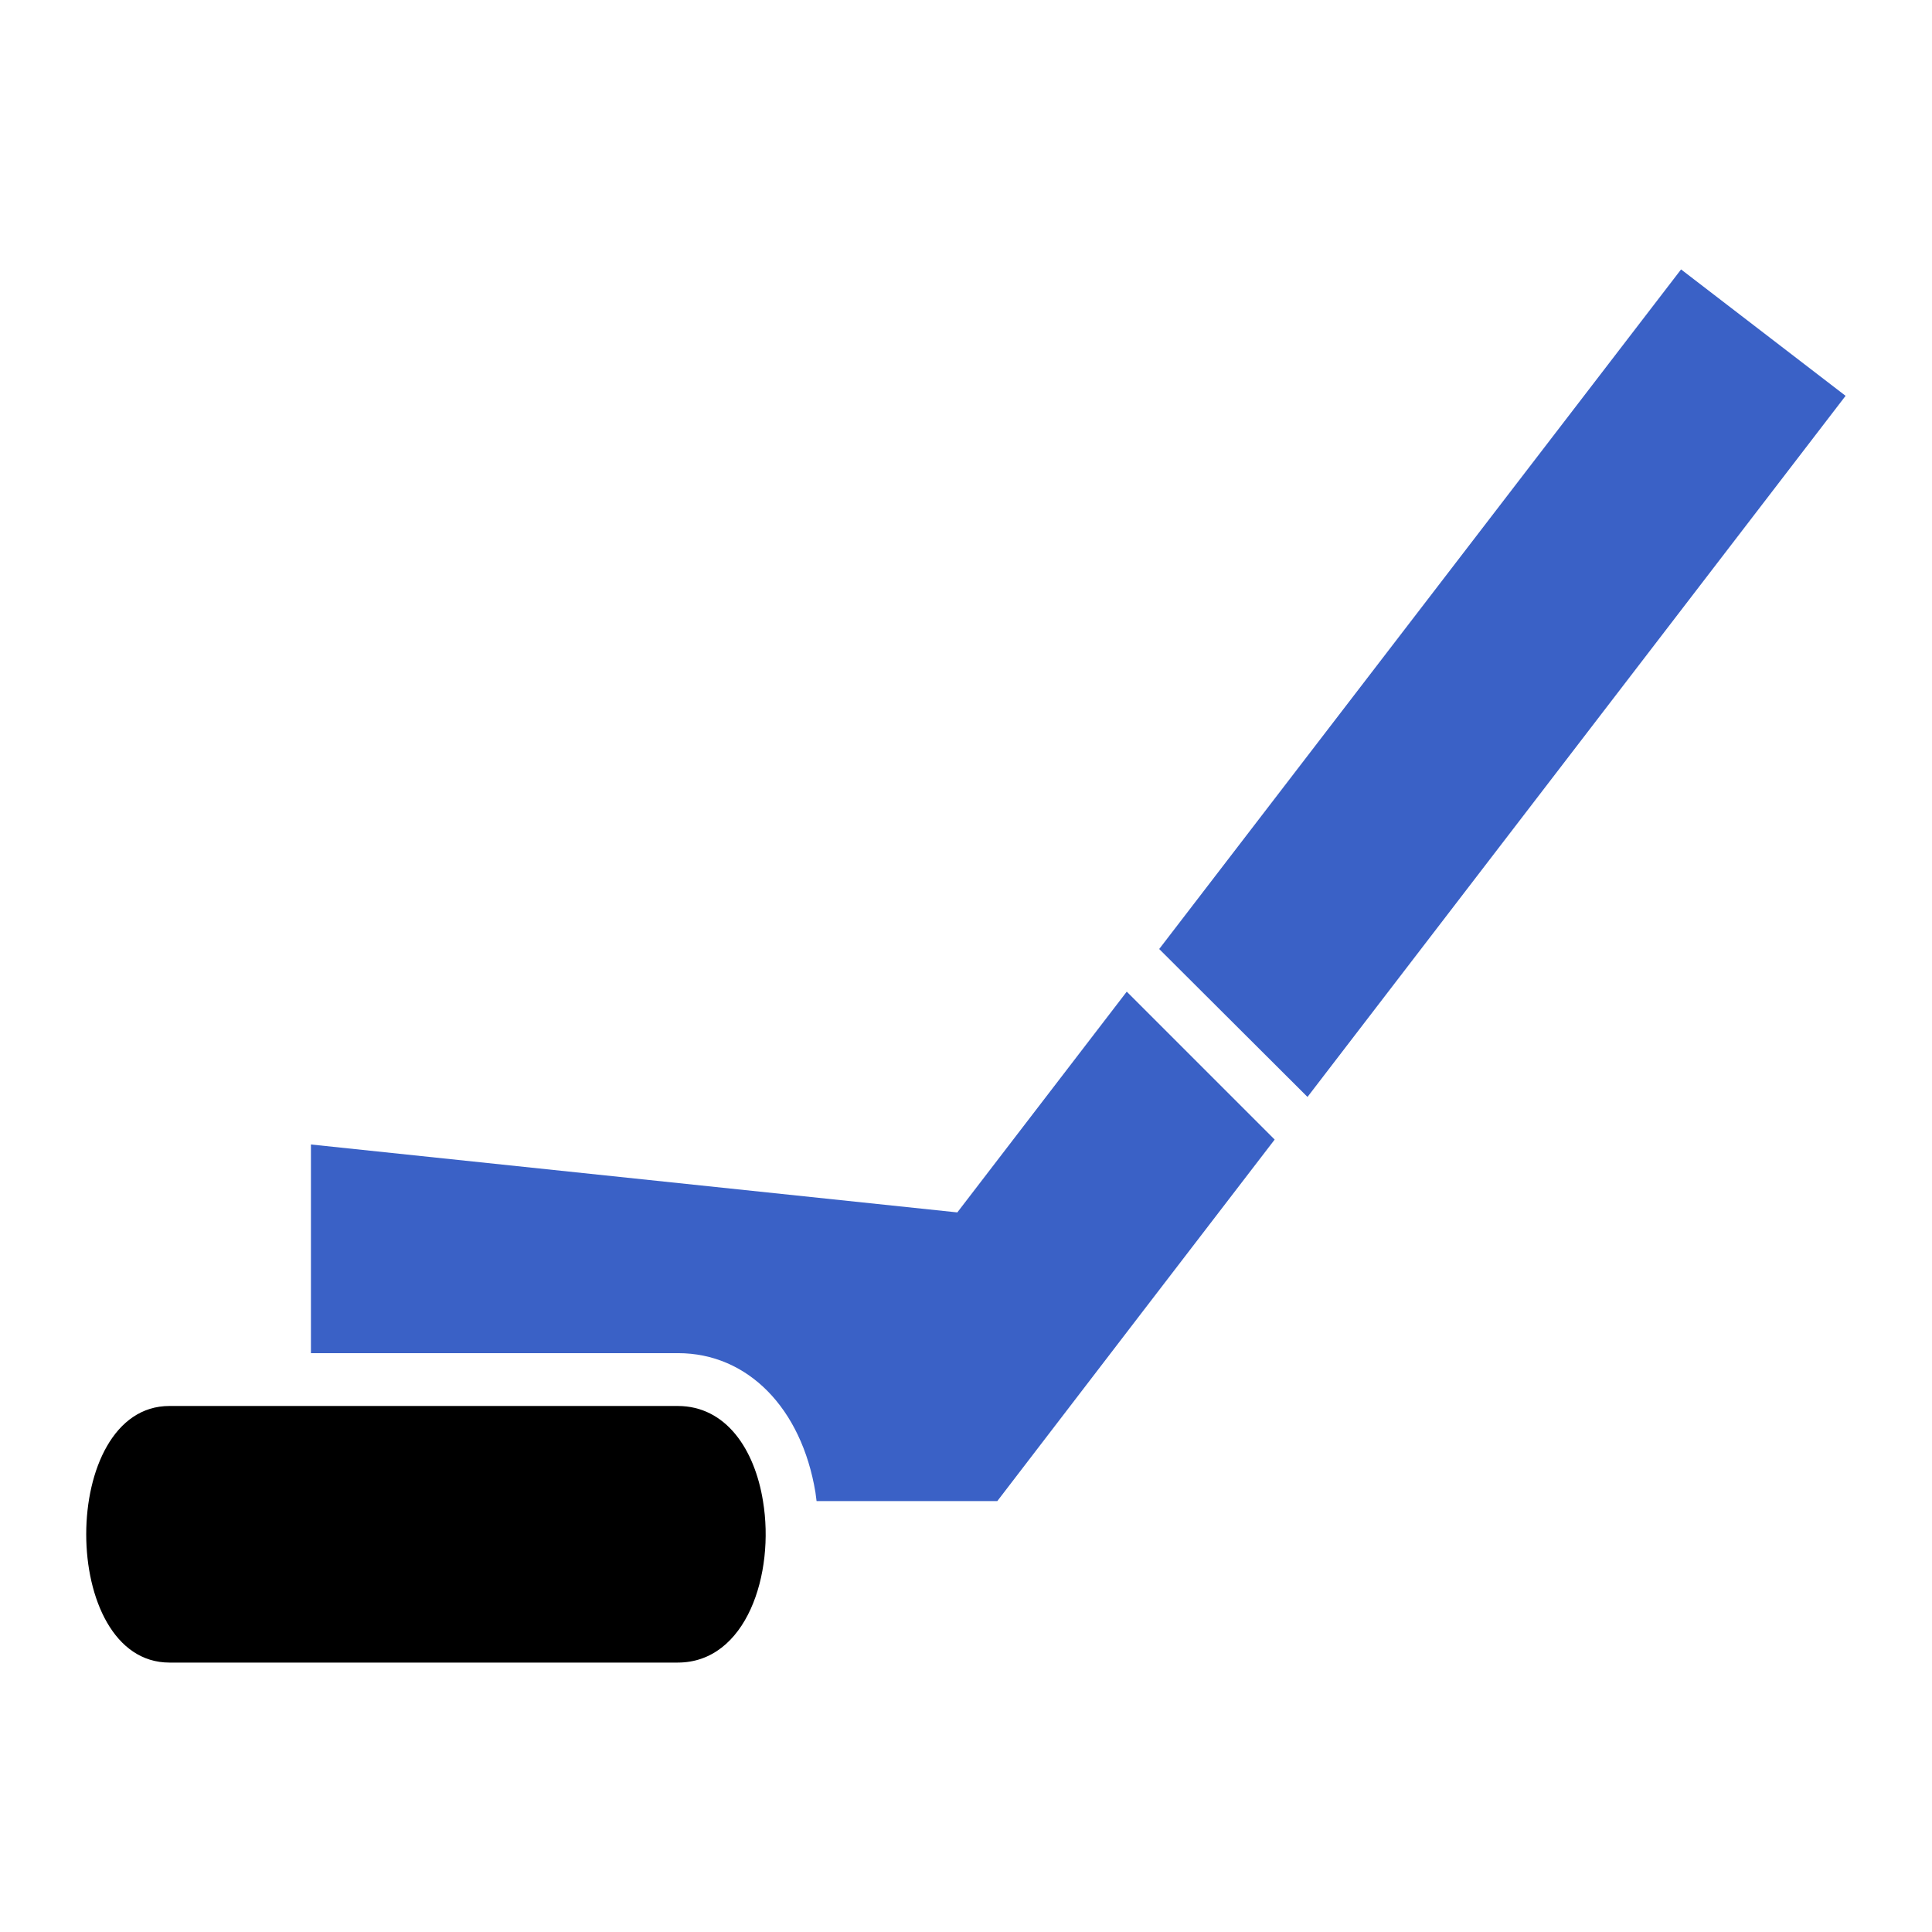
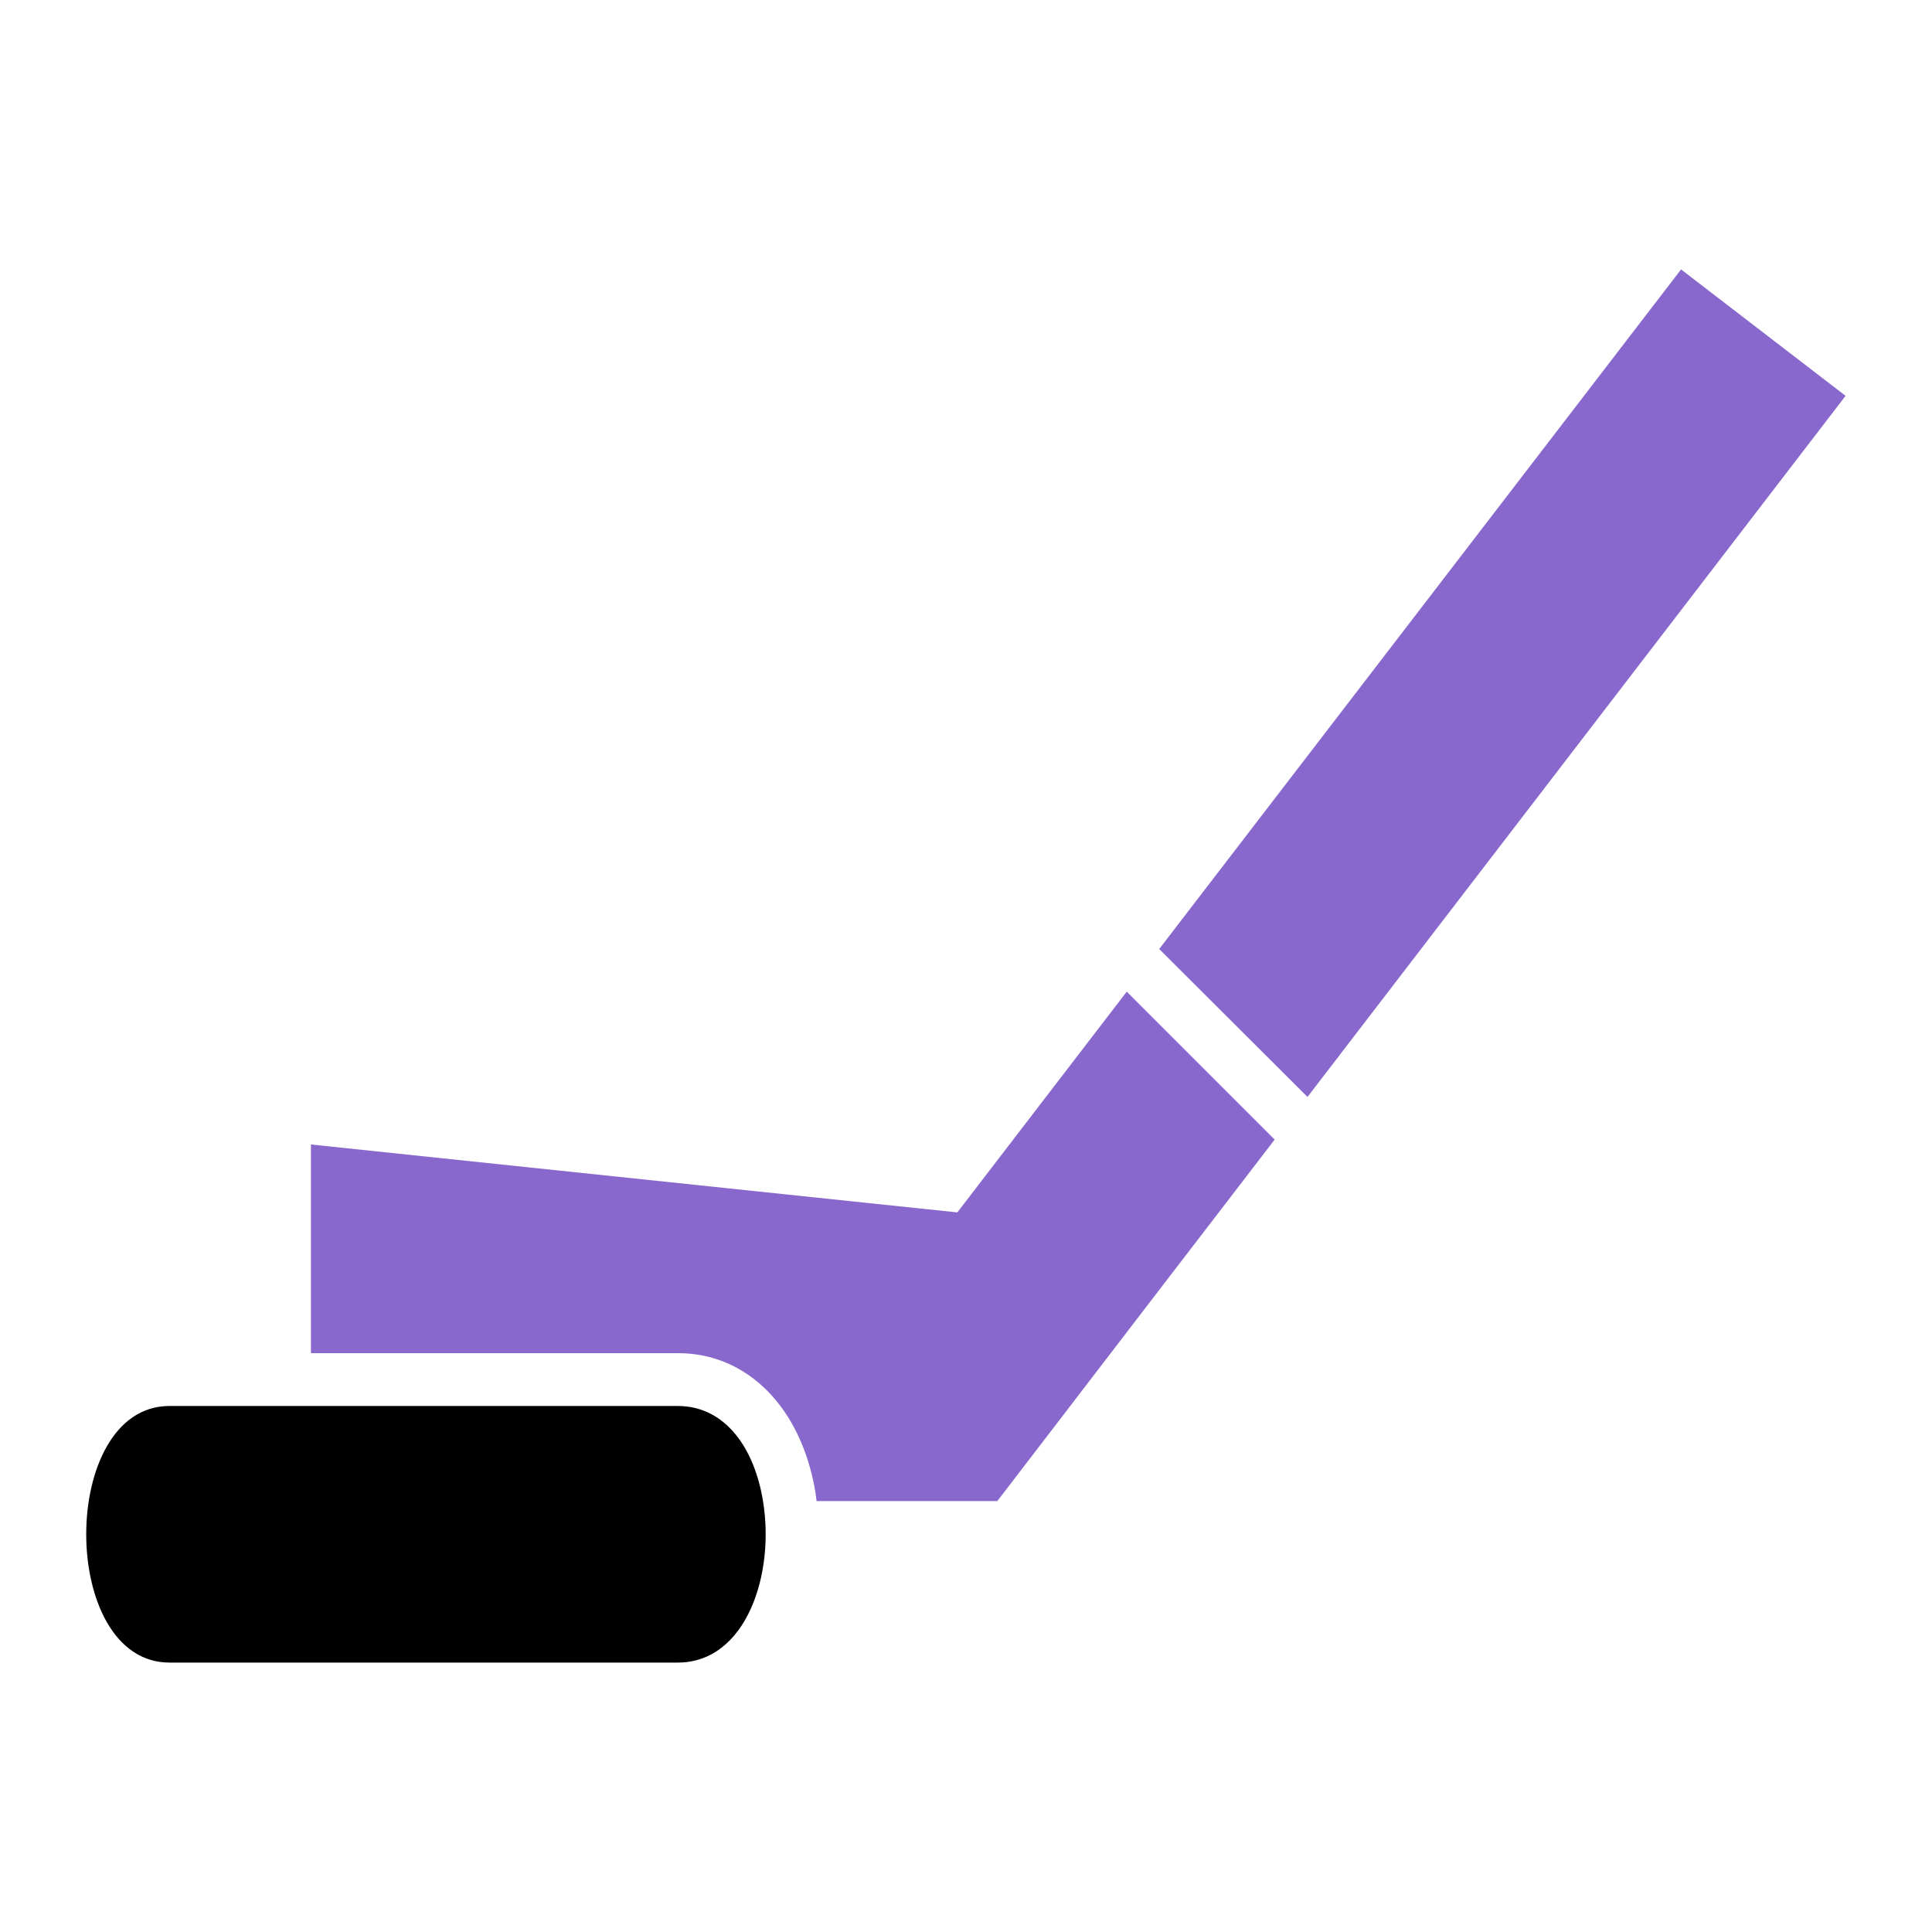
<svg xmlns="http://www.w3.org/2000/svg" width="200px" height="200px" viewBox="0 0 512 512" id="Layer_1" version="1.1" xml:space="preserve" fill="#000000">
  <g id="SVGRepo_bgCarrier" stroke-width="0" />
  <g id="SVGRepo_tracerCarrier" stroke-linecap="round" stroke-linejoin="round" />
  <g id="SVGRepo_iconCarrier">
-     <style type="text/css"> .st0{fill:#3a61c6;} .st1{fill:#000000;} </style>
+     <style type="text/css"> .st0{fill:#8968CD;} .st1{fill:#000000;} </style>
    <g>
      <path class="st0" d="M253.7,321.3l-171.3-18v55.3h97.3c18.4,0,32.7,14.5,36.4,36.9c0.1,0.8,0.2,1.5,0.3,2.3h47.9l38.8-50.6 l34.7-45.2l-39.2-39.2L253.7,321.3z" />
      <polygon class="st0" points="445.5,71.4 307.2,251.5 346.5,290.7 489.1,104.9 " />
      <path class="st1" d="M179.6,372.6H44.9c-29.4,0-29.4,68,0,68h134.7c18.2,0,25.8-23.5,22.6-42.8C200,384.1,192.4,372.6,179.6,372.6z " />
    </g>
  </g>
</svg>
